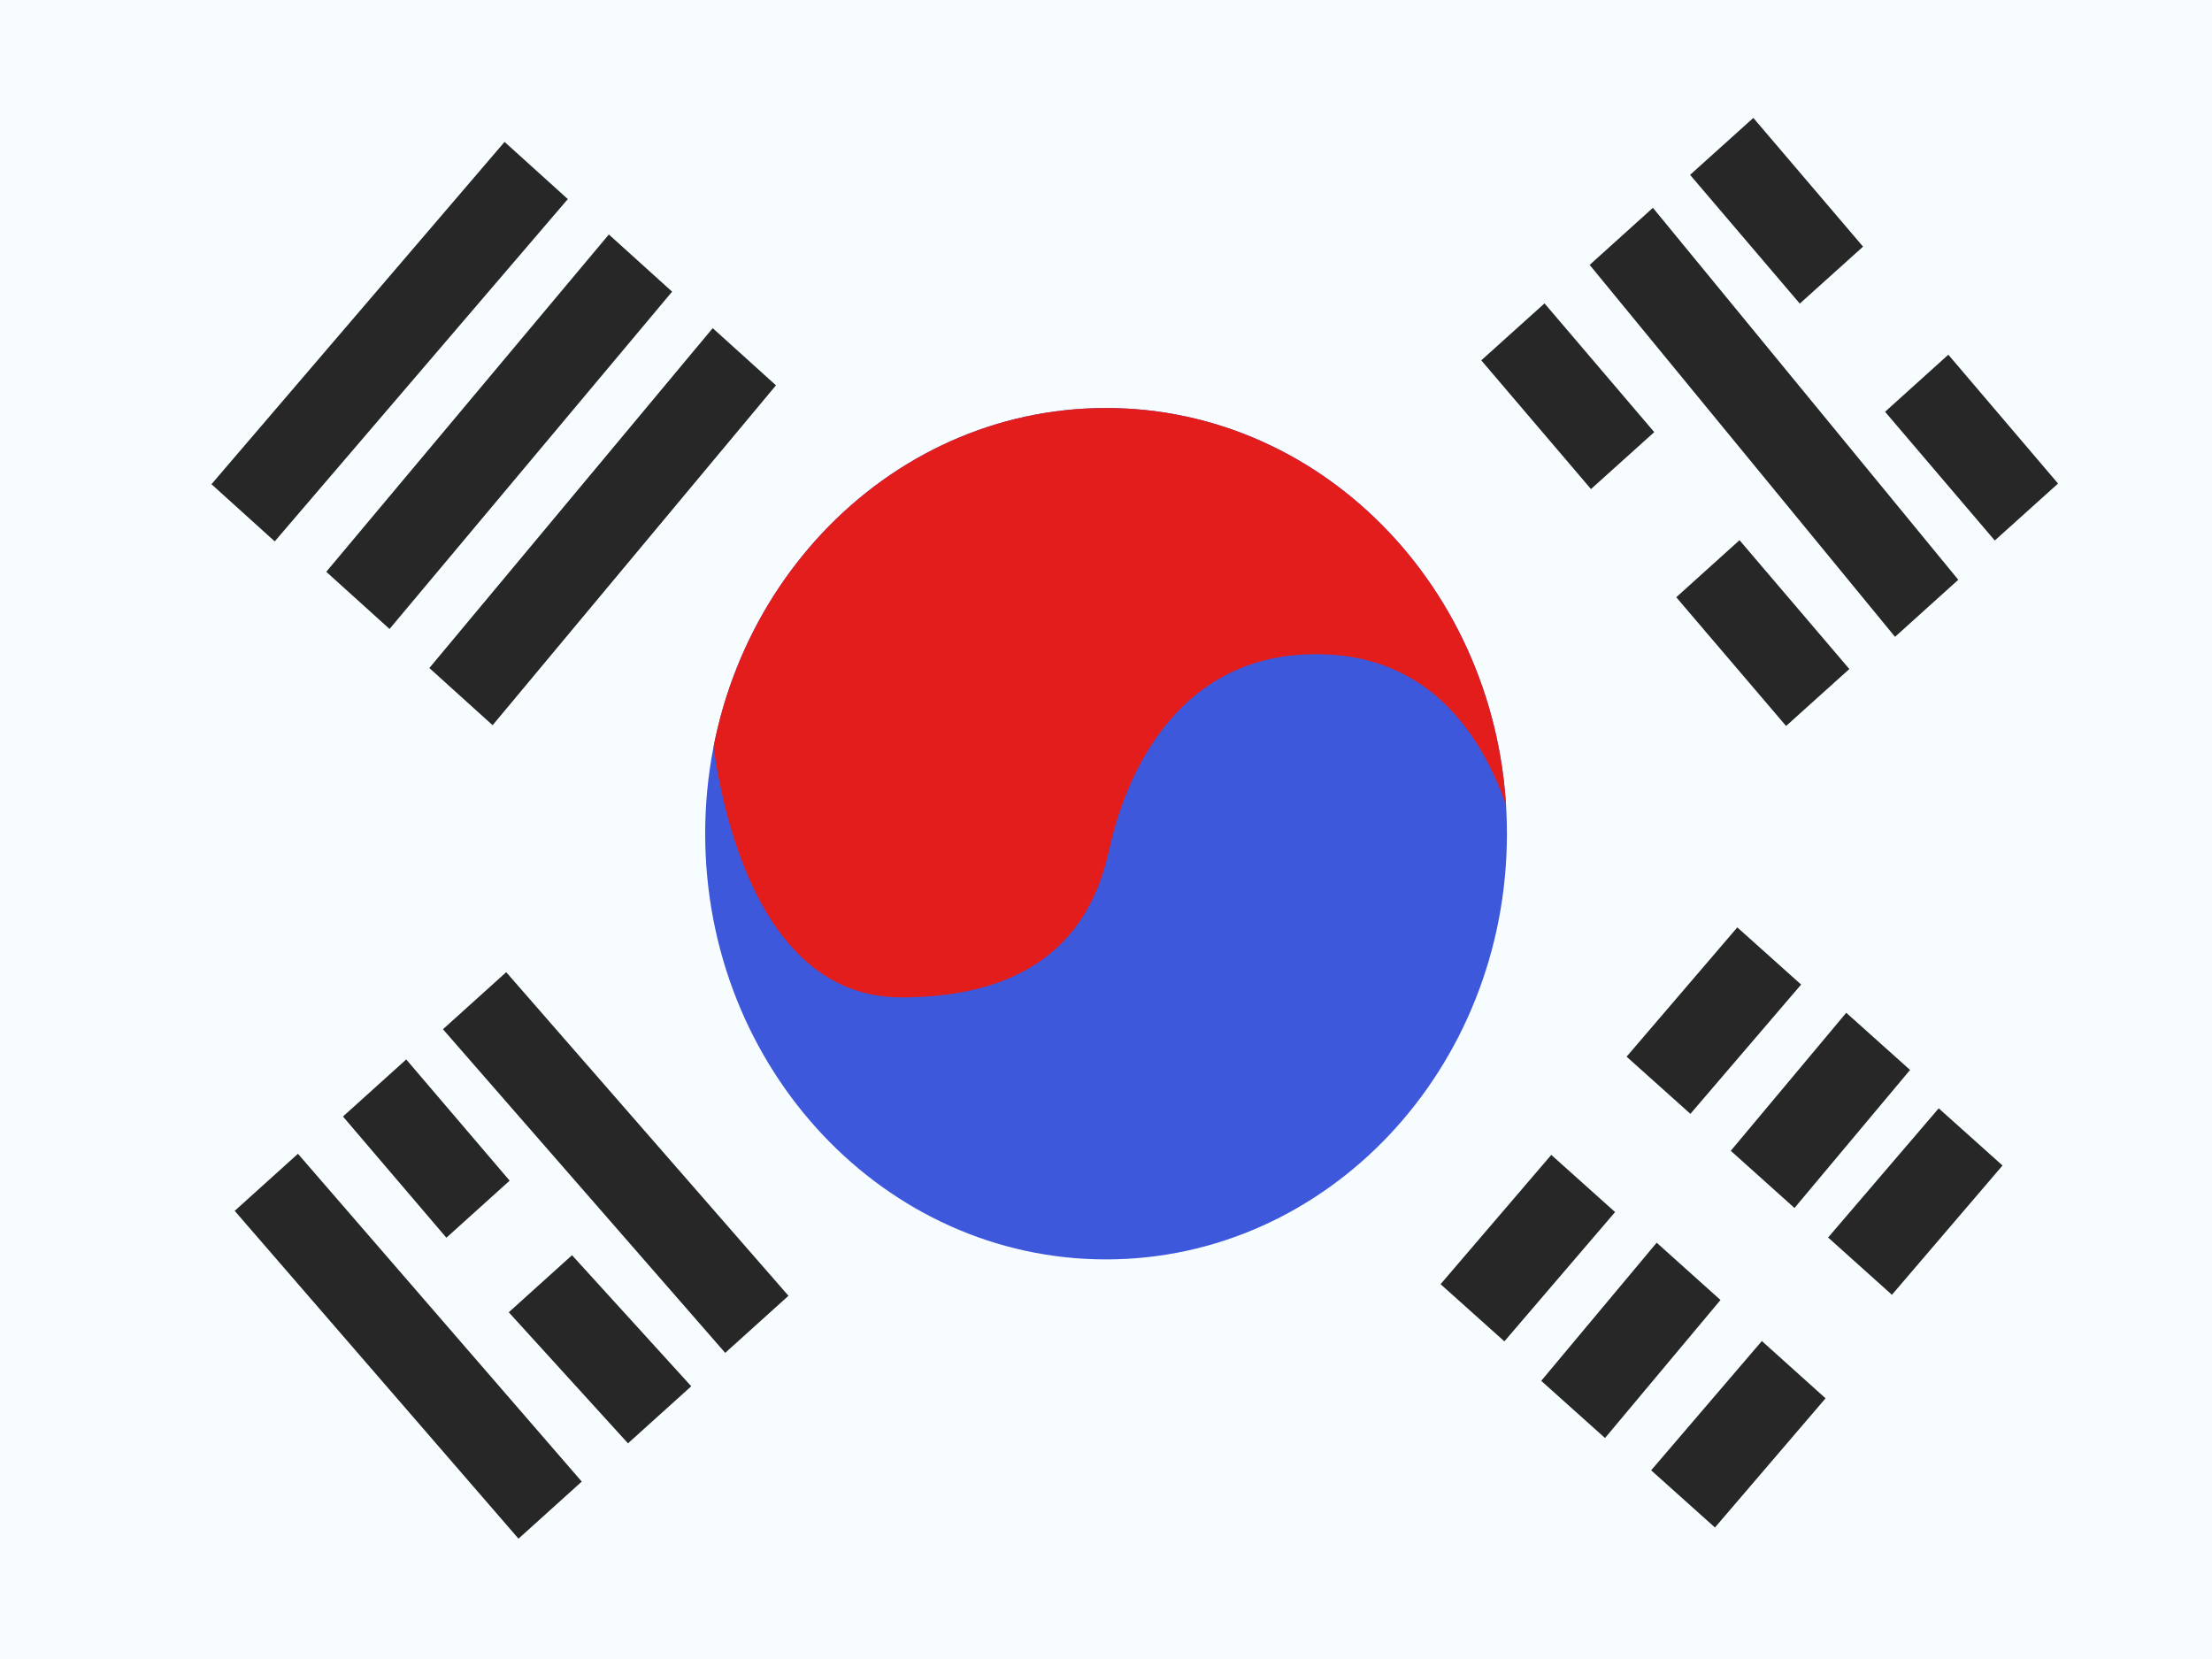
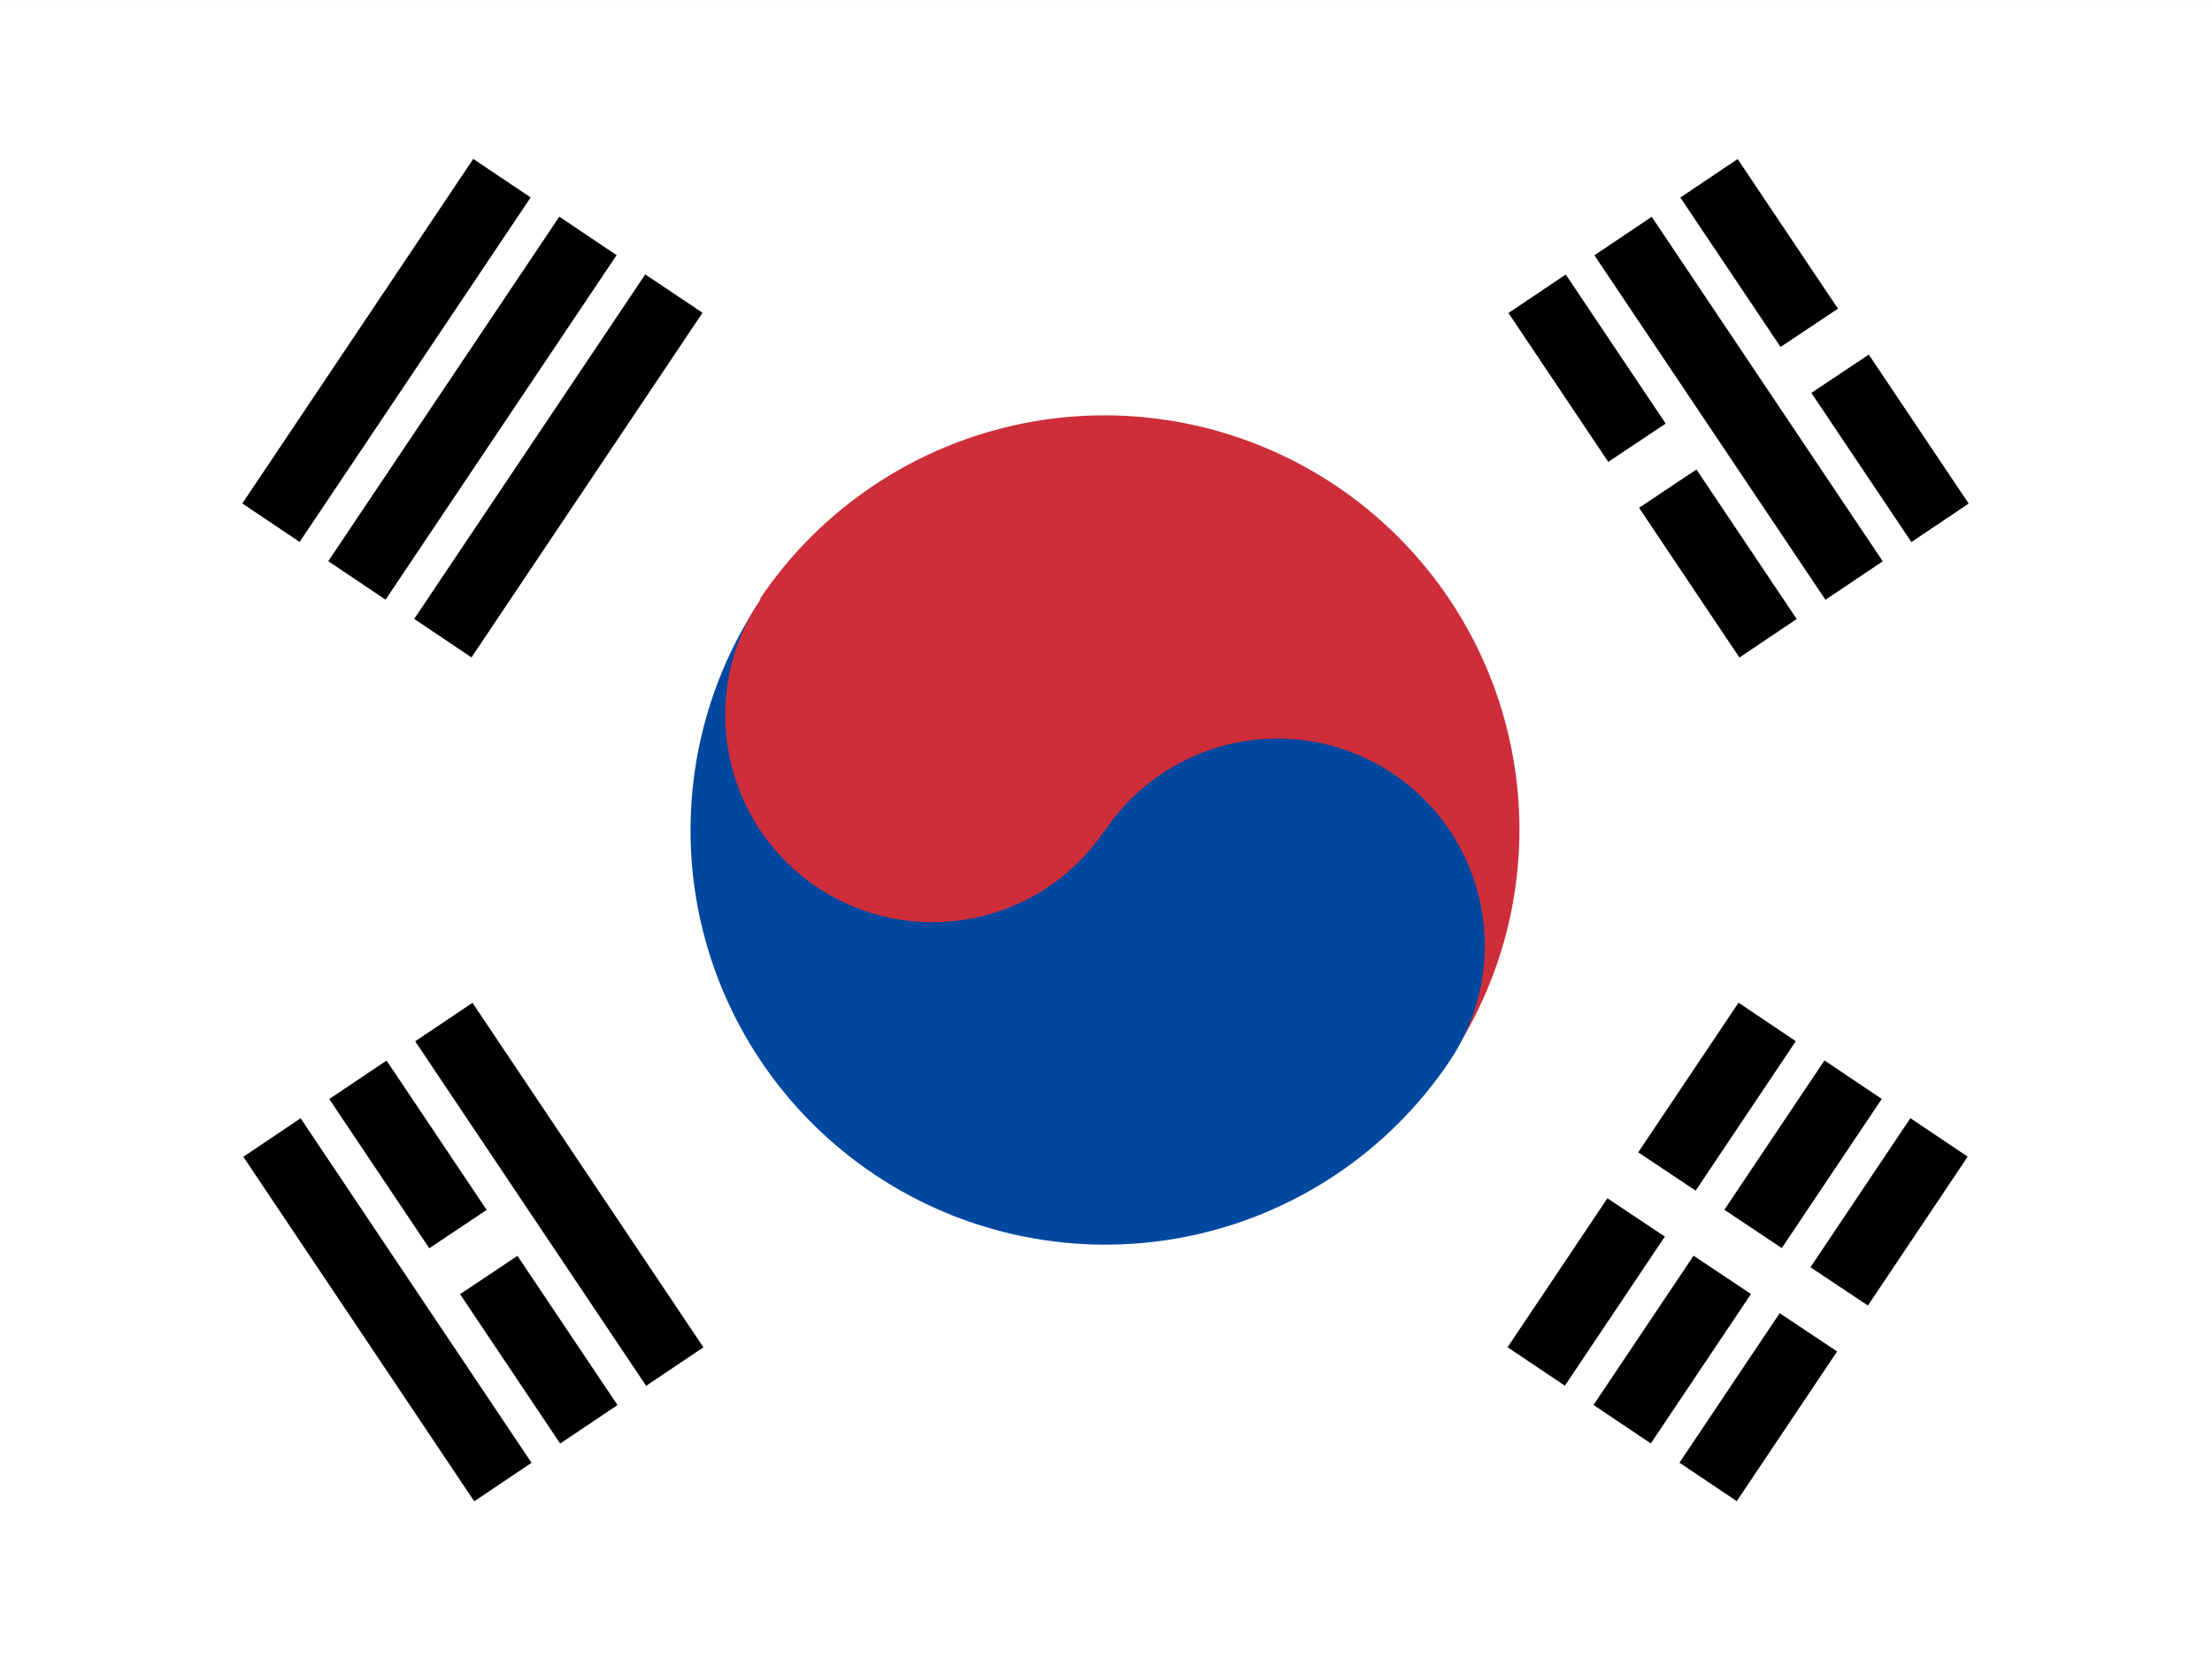
<svg xmlns="http://www.w3.org/2000/svg" width="20" height="15" viewBox="0 0 20 15" fill="none">
-   <mask id="mask0_1825_42860" style="mask-type:luminance" maskUnits="userSpaceOnUse" x="0" y="0" width="20" height="15">
-     <rect width="20" height="15" fill="white" />
-   </mask>
-   <g mask="url(#mask0_1825_42860)">
-     <path fill-rule="evenodd" clip-rule="evenodd" d="M0 0V15H20V0H0Z" fill="#F7FCFF" />
-     <mask id="mask1_1825_42860" style="mask-type:luminance" maskUnits="userSpaceOnUse" x="0" y="0" width="20" height="15">
-       <path fill-rule="evenodd" clip-rule="evenodd" d="M0 0V15H20V0H0Z" fill="white" />
+   <g clip-path="url(#clip0_14_312)">
+     <mask id="mask0_14_312" style="mask-type:luminance" maskUnits="userSpaceOnUse" x="-1" y="0" width="22" height="16">
+       <path d="M-0.001 0.001H20V15.001H-0.001V0.001Z" fill="white" />
    </mask>
-     <g mask="url(#mask1_1825_42860)">
-       <path fill-rule="evenodd" clip-rule="evenodd" d="M10 11.387C12.002 11.387 13.625 9.664 13.625 7.538C13.625 5.412 12.002 3.689 10 3.689C7.999 3.689 6.376 5.412 6.376 7.538C6.376 9.664 7.999 11.387 10 11.387Z" fill="#3D58DB" />
-       <mask id="mask2_1825_42860" style="mask-type:luminance" maskUnits="userSpaceOnUse" x="6" y="3" width="8" height="9">
-         <path fill-rule="evenodd" clip-rule="evenodd" d="M10 11.387C12.002 11.387 13.625 9.664 13.625 7.538C13.625 5.412 12.002 3.689 10 3.689C7.999 3.689 6.376 5.412 6.376 7.538C6.376 9.664 7.999 11.387 10 11.387Z" fill="white" />
-       </mask>
-       <g mask="url(#mask2_1825_42860)">
-         <path fill-rule="evenodd" clip-rule="evenodd" d="M13.752 7.833C13.752 7.833 13.548 6.018 12.042 5.92C10.535 5.821 10.129 7.251 10.042 7.629C9.955 8.008 9.735 9.018 8.148 9.018C6.562 9.018 6.419 6.449 6.419 6.449V3.42H13.752V7.833Z" fill="#E31D1C" />
-       </g>
-       <path fill-rule="evenodd" clip-rule="evenodd" d="M4.562 1.283L5.134 1.8L2.484 4.895L1.912 4.378L4.562 1.283ZM5.505 2.12L6.077 2.637L3.522 5.687L2.95 5.17L5.505 2.12ZM7.016 3.484L6.444 2.967L3.882 6.04L4.454 6.557L7.016 3.484Z" fill="#272727" />
-       <path fill-rule="evenodd" clip-rule="evenodd" d="M15.853 1.066L15.281 1.581L16.273 2.745L16.845 2.23L15.853 1.066ZM17.616 3.207L17.044 3.723L18.036 4.887L18.608 4.372L17.616 3.207ZM13.393 3.258L13.965 2.743L14.957 3.907L14.385 4.422L13.393 3.258ZM15.728 4.884L15.156 5.4L16.149 6.564L16.721 6.049L15.728 4.884ZM14.373 2.395L14.945 1.879L17.706 5.242L17.134 5.758L14.373 2.395Z" fill="#272727" />
-       <path fill-rule="evenodd" clip-rule="evenodd" d="M16.285 8.902L15.708 8.385L14.707 9.554L15.284 10.071L16.285 8.902ZM14.603 10.959L14.026 10.442L13.025 11.611L13.602 12.128L14.603 10.959ZM17.529 10.021L18.106 10.538L17.106 11.707L16.529 11.189L17.529 10.021ZM16.506 12.643L15.93 12.125L14.929 13.294L15.506 13.811L16.506 12.643ZM14.979 11.236L15.556 11.754L14.512 13.002L13.935 12.485L14.979 11.236ZM17.27 9.674L16.693 9.157L15.649 10.405L16.225 10.922L17.27 9.674Z" fill="#272727" />
-       <path fill-rule="evenodd" clip-rule="evenodd" d="M4.005 9.306L4.577 8.79L7.129 11.716L6.557 12.232L4.005 9.306ZM4.6 11.865L5.172 11.349L6.25 12.534L5.678 13.05L4.6 11.865ZM2.694 10.432L2.122 10.948L4.688 13.912L5.26 13.396L2.694 10.432ZM3.101 10.095L3.673 9.579L4.608 10.675L4.036 11.191L3.101 10.095Z" fill="#272727" />
+     <g mask="url(#mask0_14_312)">
+       <path fill-rule="evenodd" clip-rule="evenodd" d="M-0.001 0.001H20.003V15.001H-0.001V0.001Z" fill="white" />
+       <path fill-rule="evenodd" clip-rule="evenodd" d="M2.191 4.552L4.279 1.437L4.798 1.785L2.709 4.9L2.191 4.552ZM2.968 5.074L5.057 1.959L5.575 2.307L3.486 5.422L2.968 5.074ZM3.745 5.596L5.834 2.481L6.352 2.828L4.263 5.944L3.745 5.596Z" fill="black" />
+       <path fill-rule="evenodd" clip-rule="evenodd" d="M13.631 12.181L15.719 9.066L16.237 9.414L14.149 12.529L13.631 12.181ZM14.408 12.703L16.496 9.588L17.014 9.936L14.926 13.051L14.408 12.703ZM15.185 13.225L17.273 10.11L17.791 10.458L15.703 13.573L15.185 13.225Z" fill="black" />
+       <path fill-rule="evenodd" clip-rule="evenodd" d="M14.411 10.452L17.011 12.186Z" fill="black" />
+       <path d="M14.411 10.452L17.011 12.186" stroke="white" stroke-width="0.5" />
+       <path fill-rule="evenodd" clip-rule="evenodd" d="M6.871 5.415C7.425 4.59 8.285 4.019 9.261 3.826C10.237 3.634 11.249 3.837 12.076 4.39C12.902 4.943 13.475 5.801 13.667 6.775C13.86 7.75 13.657 8.76 13.103 9.585L6.871 5.415Z" fill="#CD2E3A" />
+       <path fill-rule="evenodd" clip-rule="evenodd" d="M6.879 5.42C6.325 6.245 6.122 7.257 6.314 8.231C6.507 9.206 7.079 10.065 7.905 10.618C8.731 11.172 9.743 11.375 10.718 11.183C11.694 10.991 12.553 10.419 13.107 9.594C13.384 9.181 13.486 8.676 13.389 8.188C13.293 7.701 13.007 7.271 12.594 6.995C12.181 6.718 11.675 6.616 11.187 6.713C10.7 6.809 10.27 7.094 9.993 7.507L6.879 5.42Z" fill="#0047A0" />
+       <path d="M9.988 7.509C10.564 6.649 10.335 5.485 9.475 4.908C8.616 4.332 7.451 4.561 6.875 5.421C6.298 6.28 6.528 7.444 7.387 8.021C8.247 8.597 9.411 8.368 9.988 7.509Z" fill="#CD2E3A" />
+       <path fill-rule="evenodd" clip-rule="evenodd" d="M4.288 13.574L2.2 10.459L2.718 10.111L4.806 13.226L4.288 13.574ZM5.065 13.052L2.977 9.937L3.495 9.589L5.583 12.704L5.065 13.052ZM5.842 12.53L3.754 9.415L4.272 9.067L6.36 12.182L5.842 12.53Z" fill="black" />
+       <path fill-rule="evenodd" clip-rule="evenodd" d="M15.727 5.945L13.639 2.83L14.157 2.482L16.245 5.597L15.727 5.945ZM16.505 5.423L14.416 2.308L14.934 1.96L17.023 5.075L16.505 5.423ZM17.282 4.901L15.193 1.786L15.711 1.438L17.8 4.553L17.282 4.901Z" fill="black" />
+       <path fill-rule="evenodd" clip-rule="evenodd" d="M3.89 11.581L4.67 11.06ZM14.419 4.558L15.329 3.951ZM16.109 3.431L16.889 2.911Z" fill="black" />
+       <path d="M3.89 11.581L4.67 11.06M14.419 4.558L15.329 3.951M16.109 3.431L16.889 2.911" stroke="white" stroke-width="0.5" />
    </g>
  </g>
+   <defs>
+     <clipPath id="clip0_14_312">
+       <rect width="20" height="15" fill="white" />
+     </clipPath>
+   </defs>
</svg>
